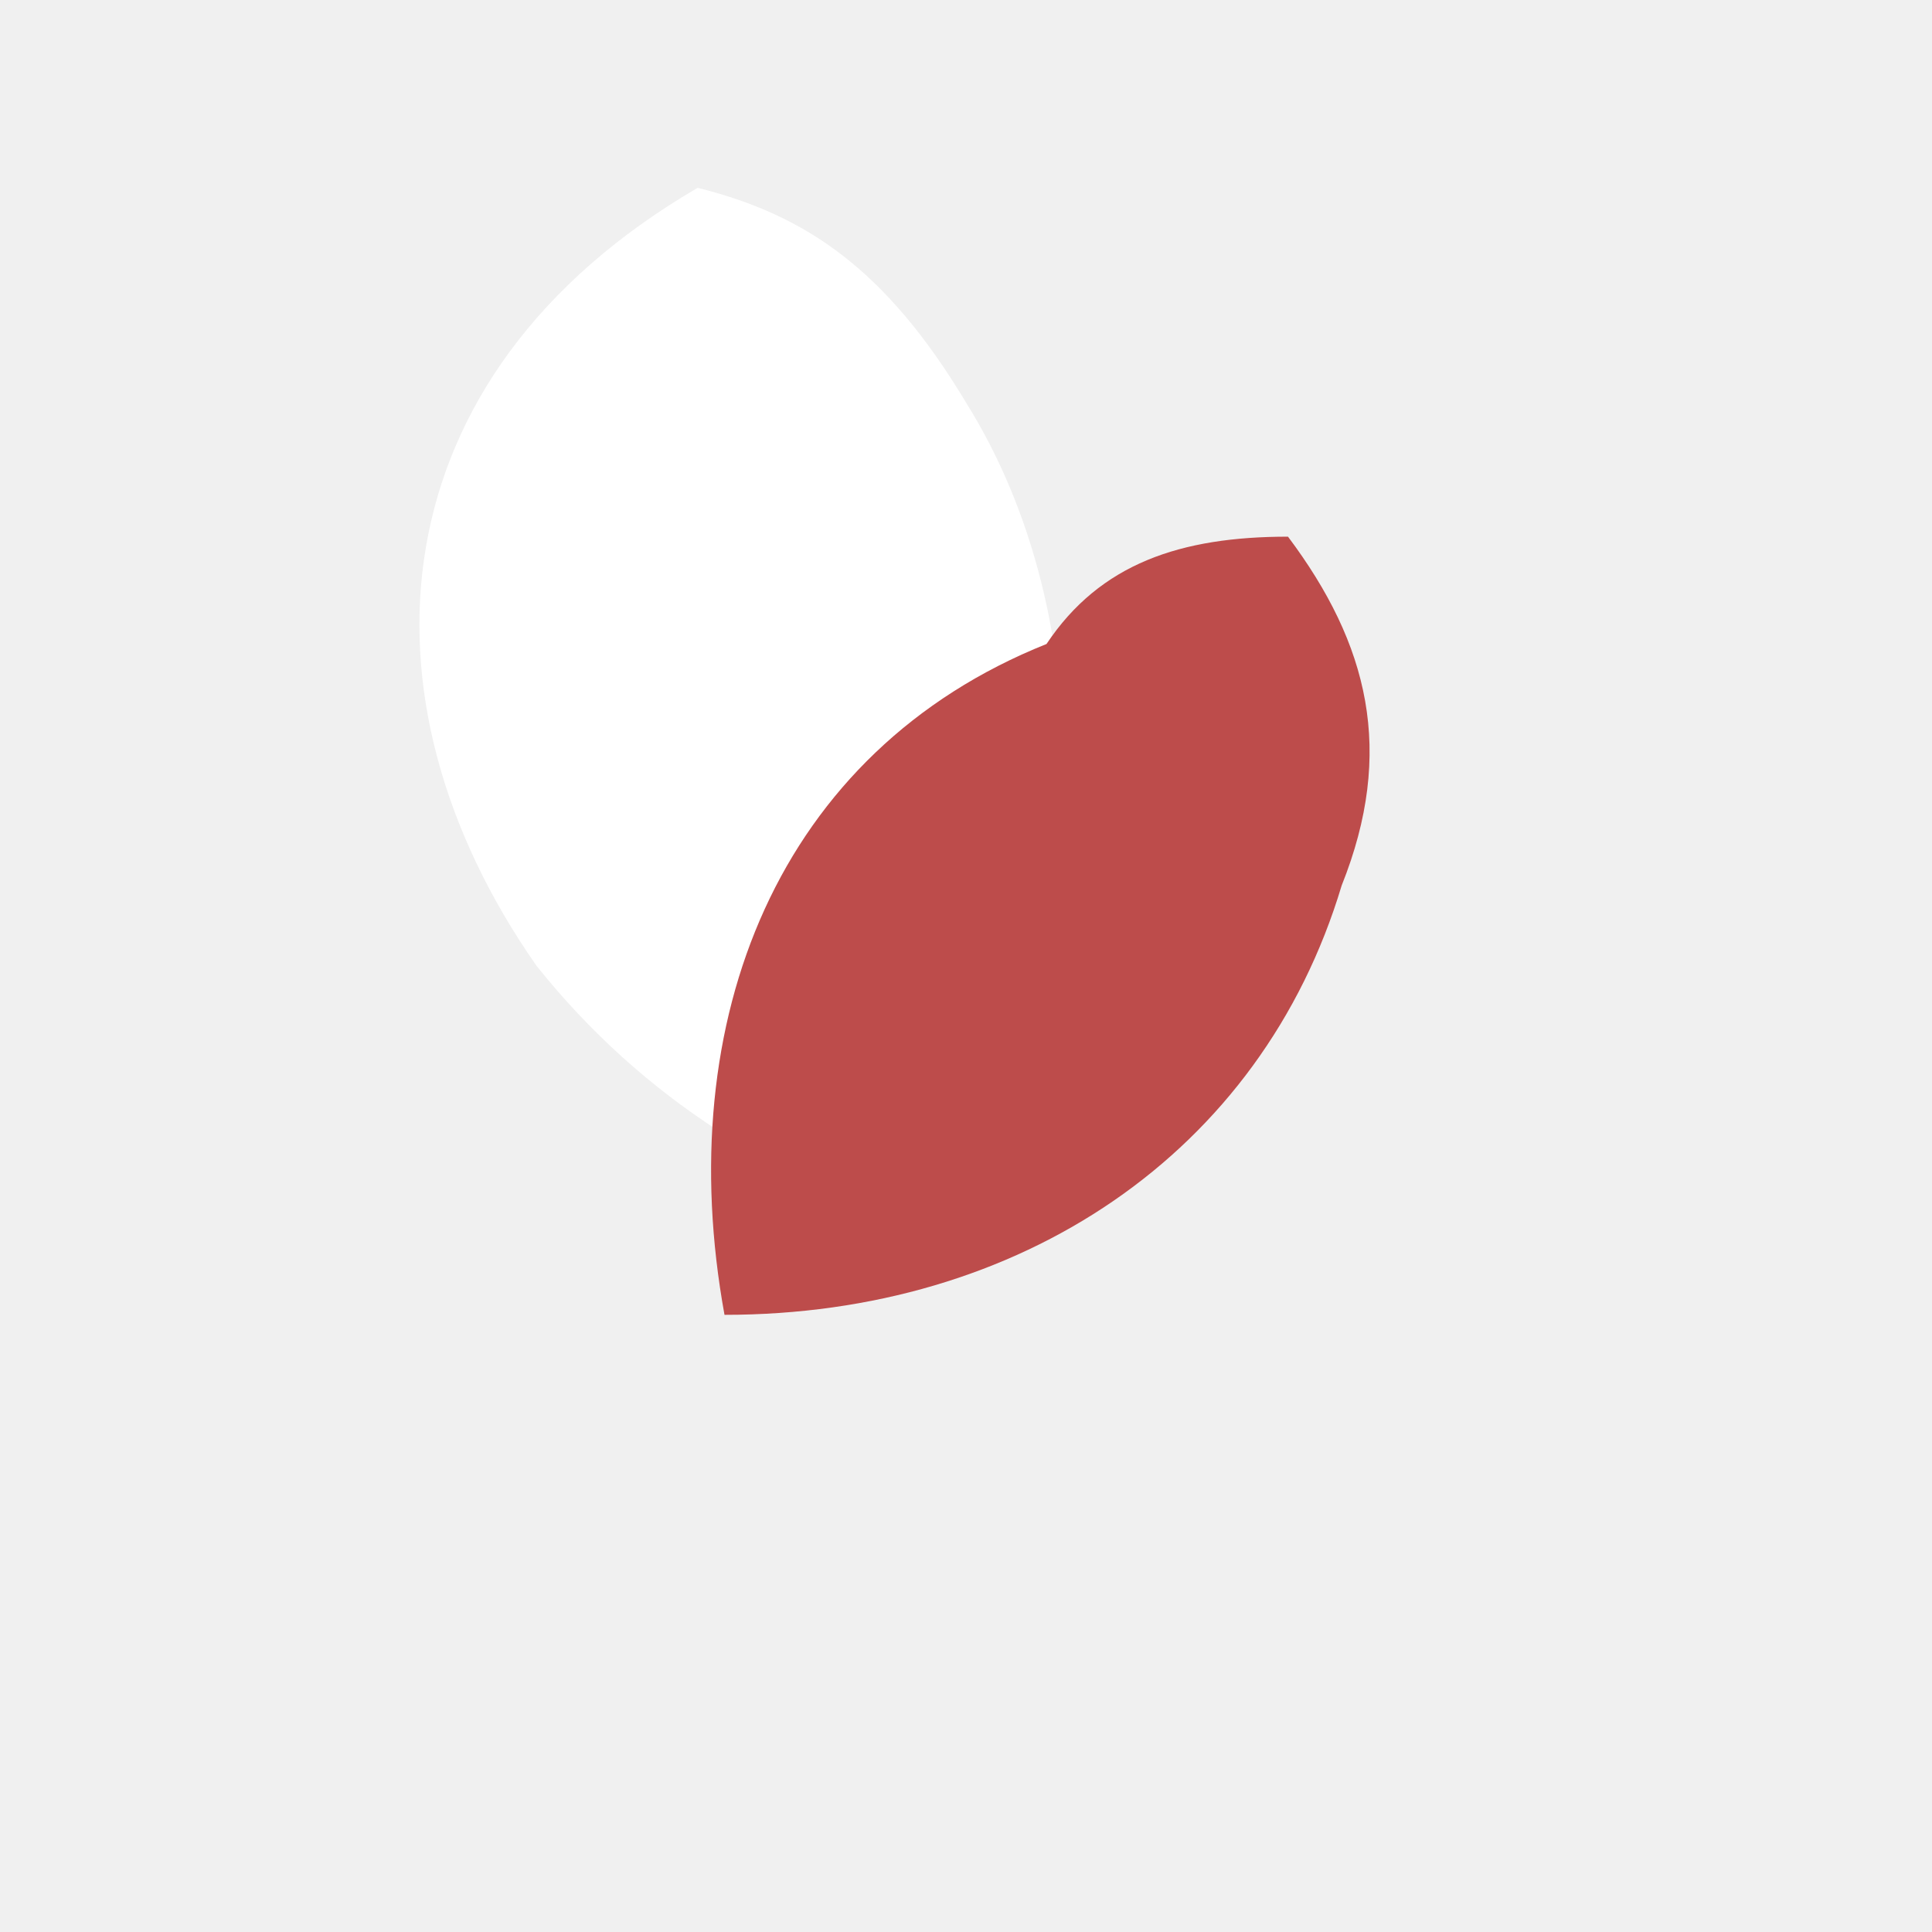
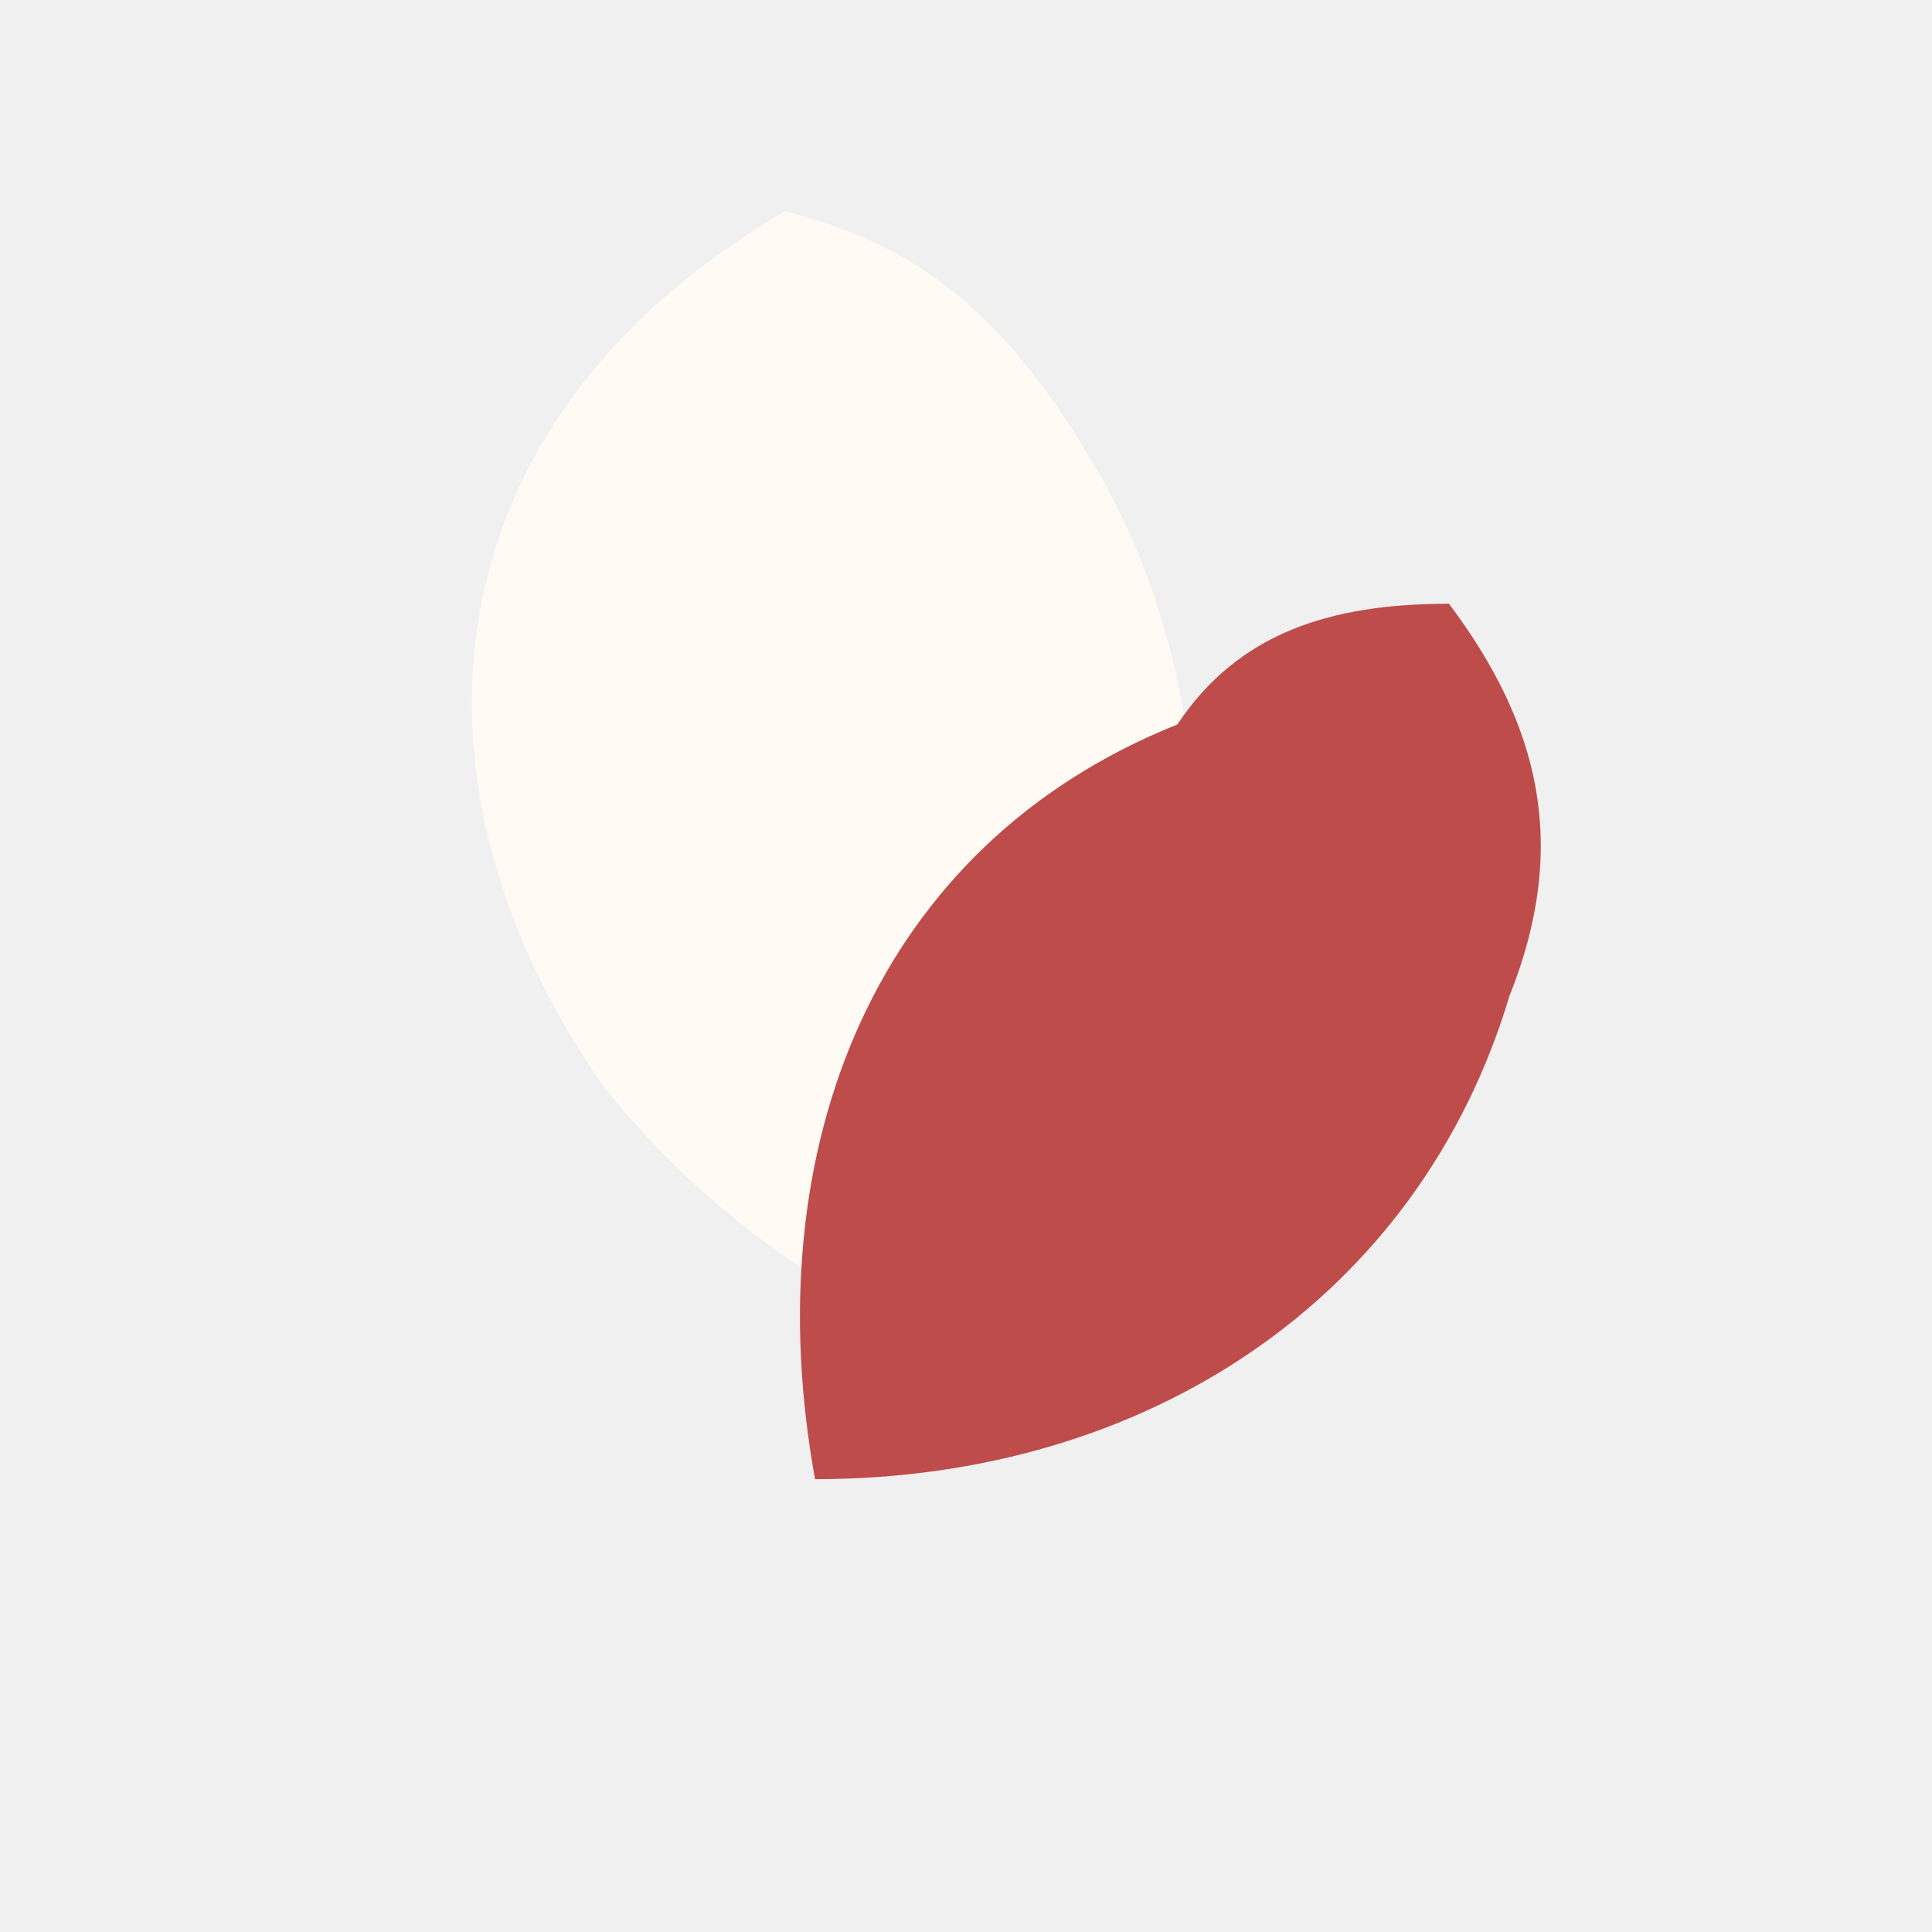
- <svg xmlns="http://www.w3.org/2000/svg" viewBox="0 0 72 72">
-   <path d="M26 7C14 14 13 26 20 36c4 5 9 8 15 10 6-11 6-23 1-31C33 10 30 8 26 7Z" fill="#ffffff" />
+ <svg xmlns="http://www.w3.org/2000/svg" viewBox="0 0 64 64">
+   <path d="M26 7C14 14 13 26 20 36c4 5 9 8 15 10 6-11 6-23 1-31C33 10 30 8 26 7Z" fill="#fffaf3" />
  <path d="M39 24C29 28 25 38 27 49c11 0 20-6 23-16 2-5 1-9-2-13-4 0-7 1-9 4Z" fill="#bd4c4b" />
</svg>
